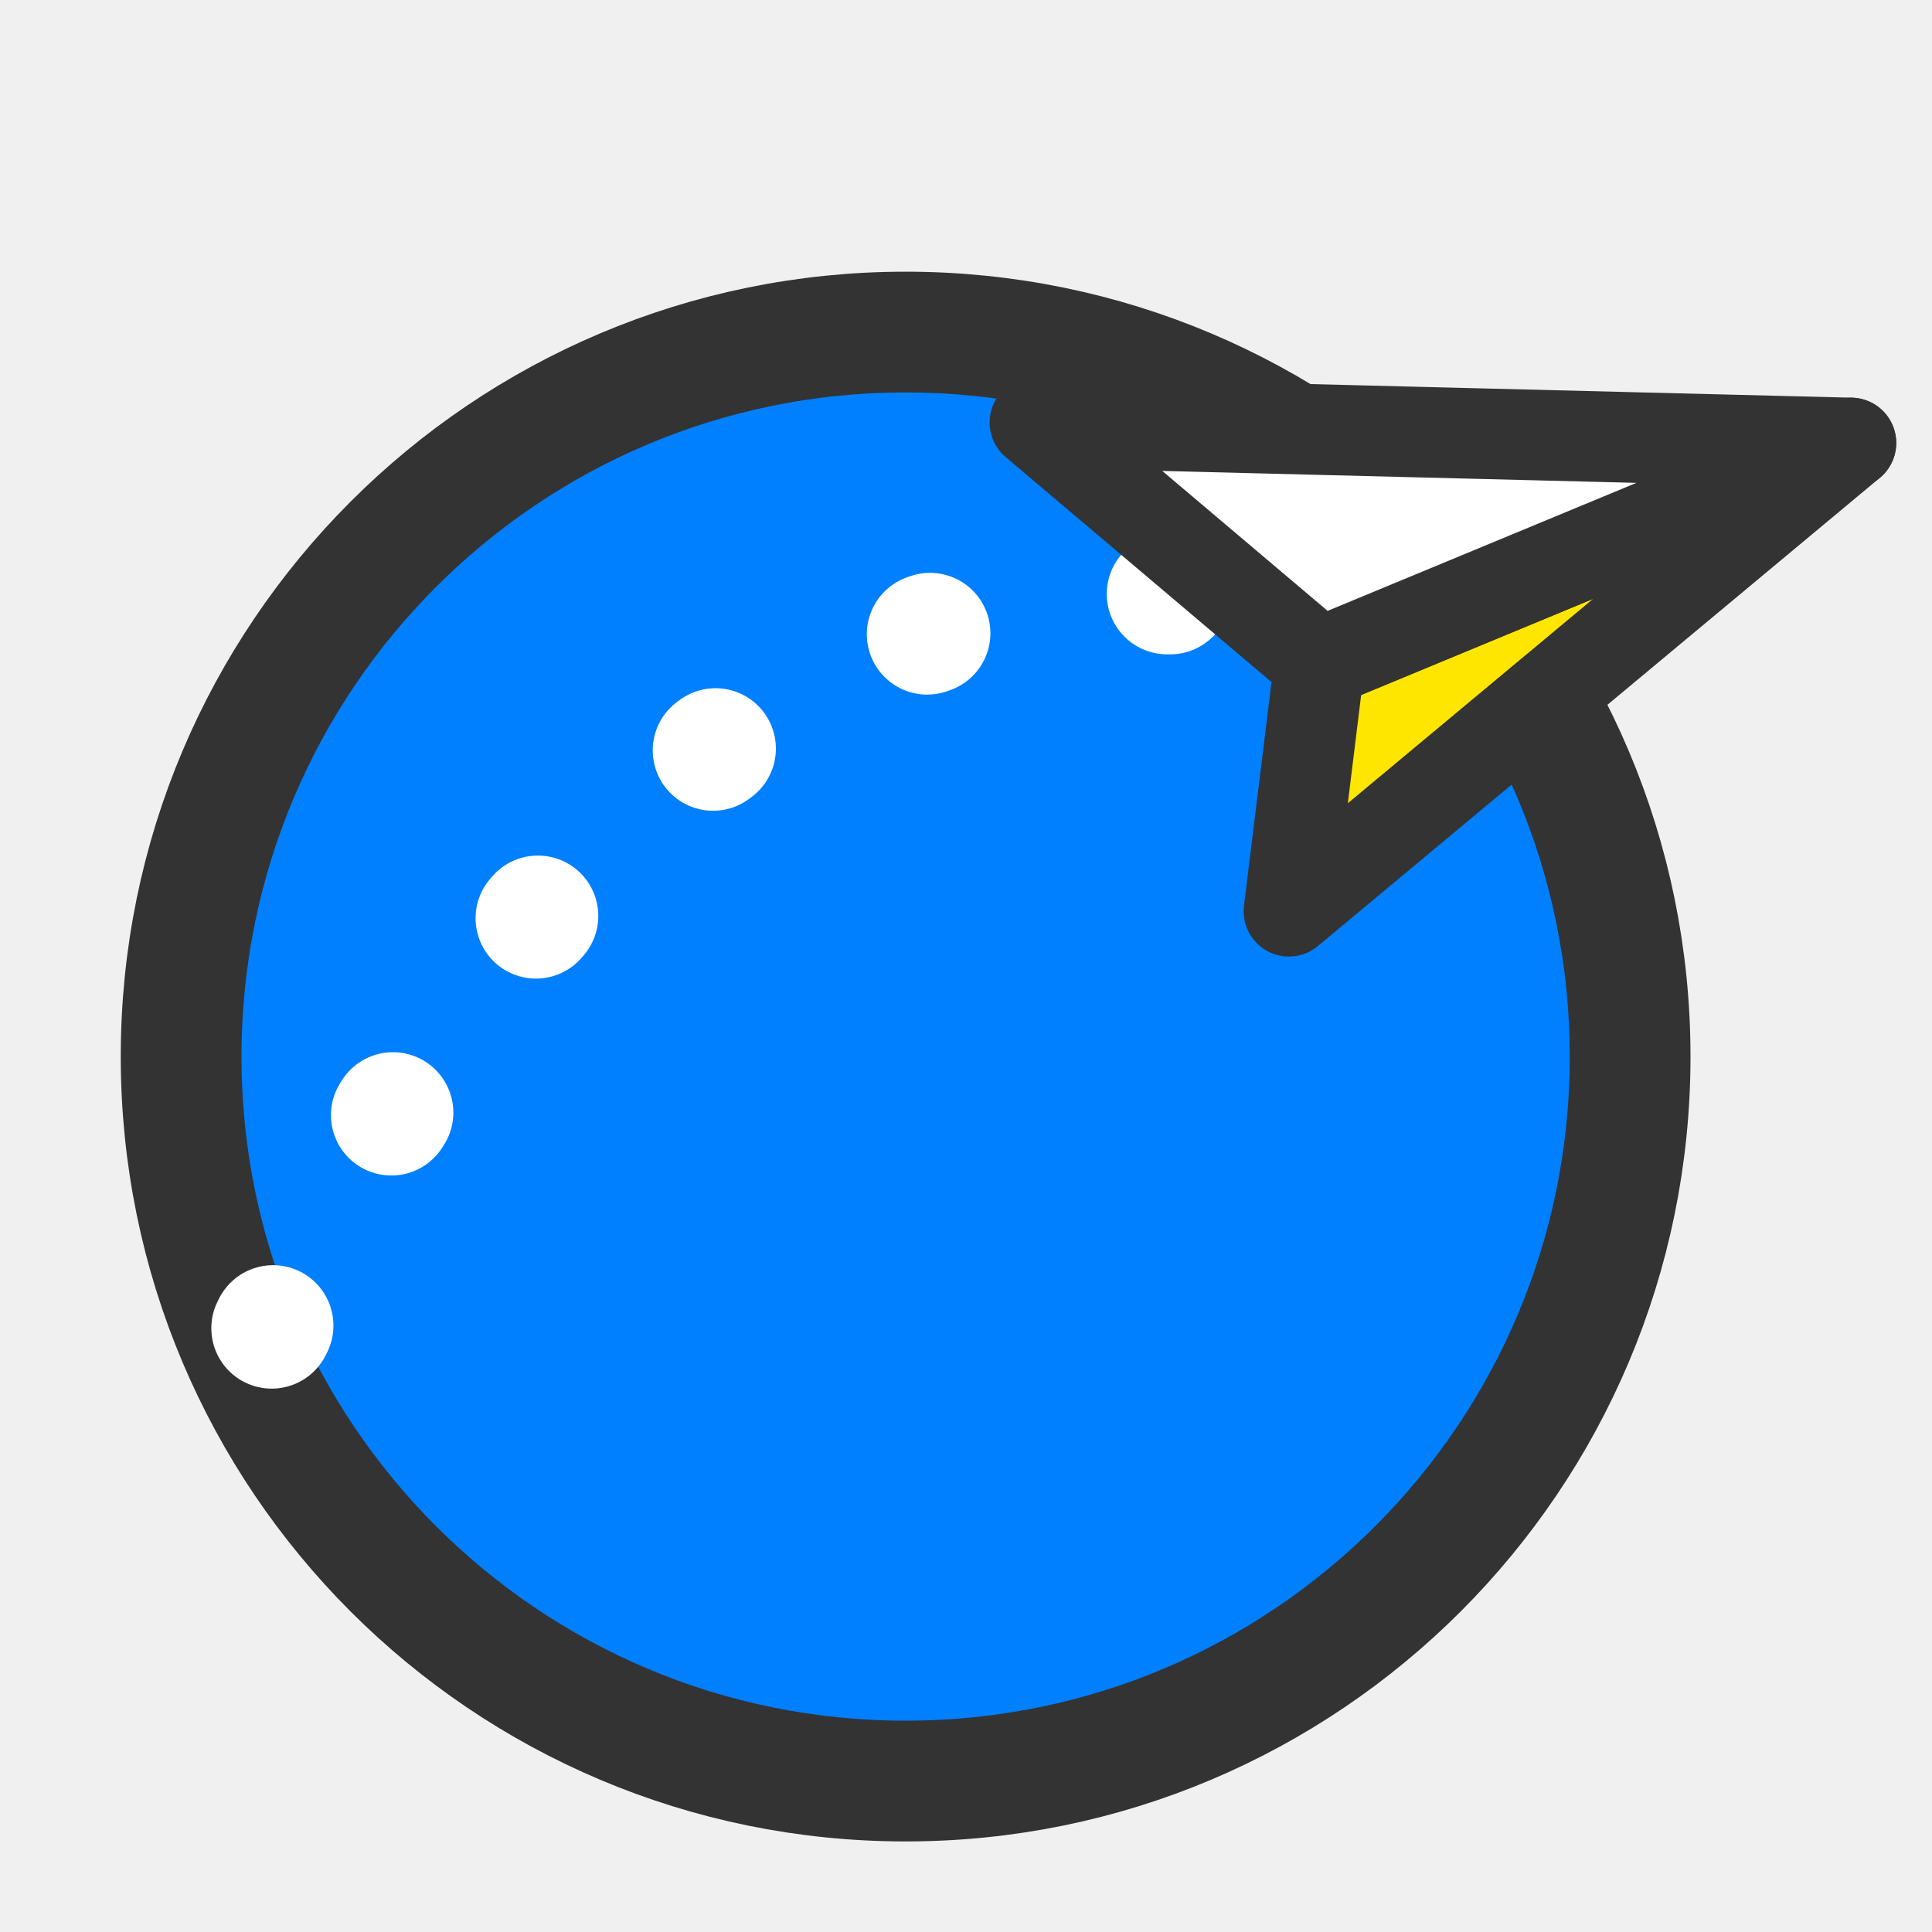
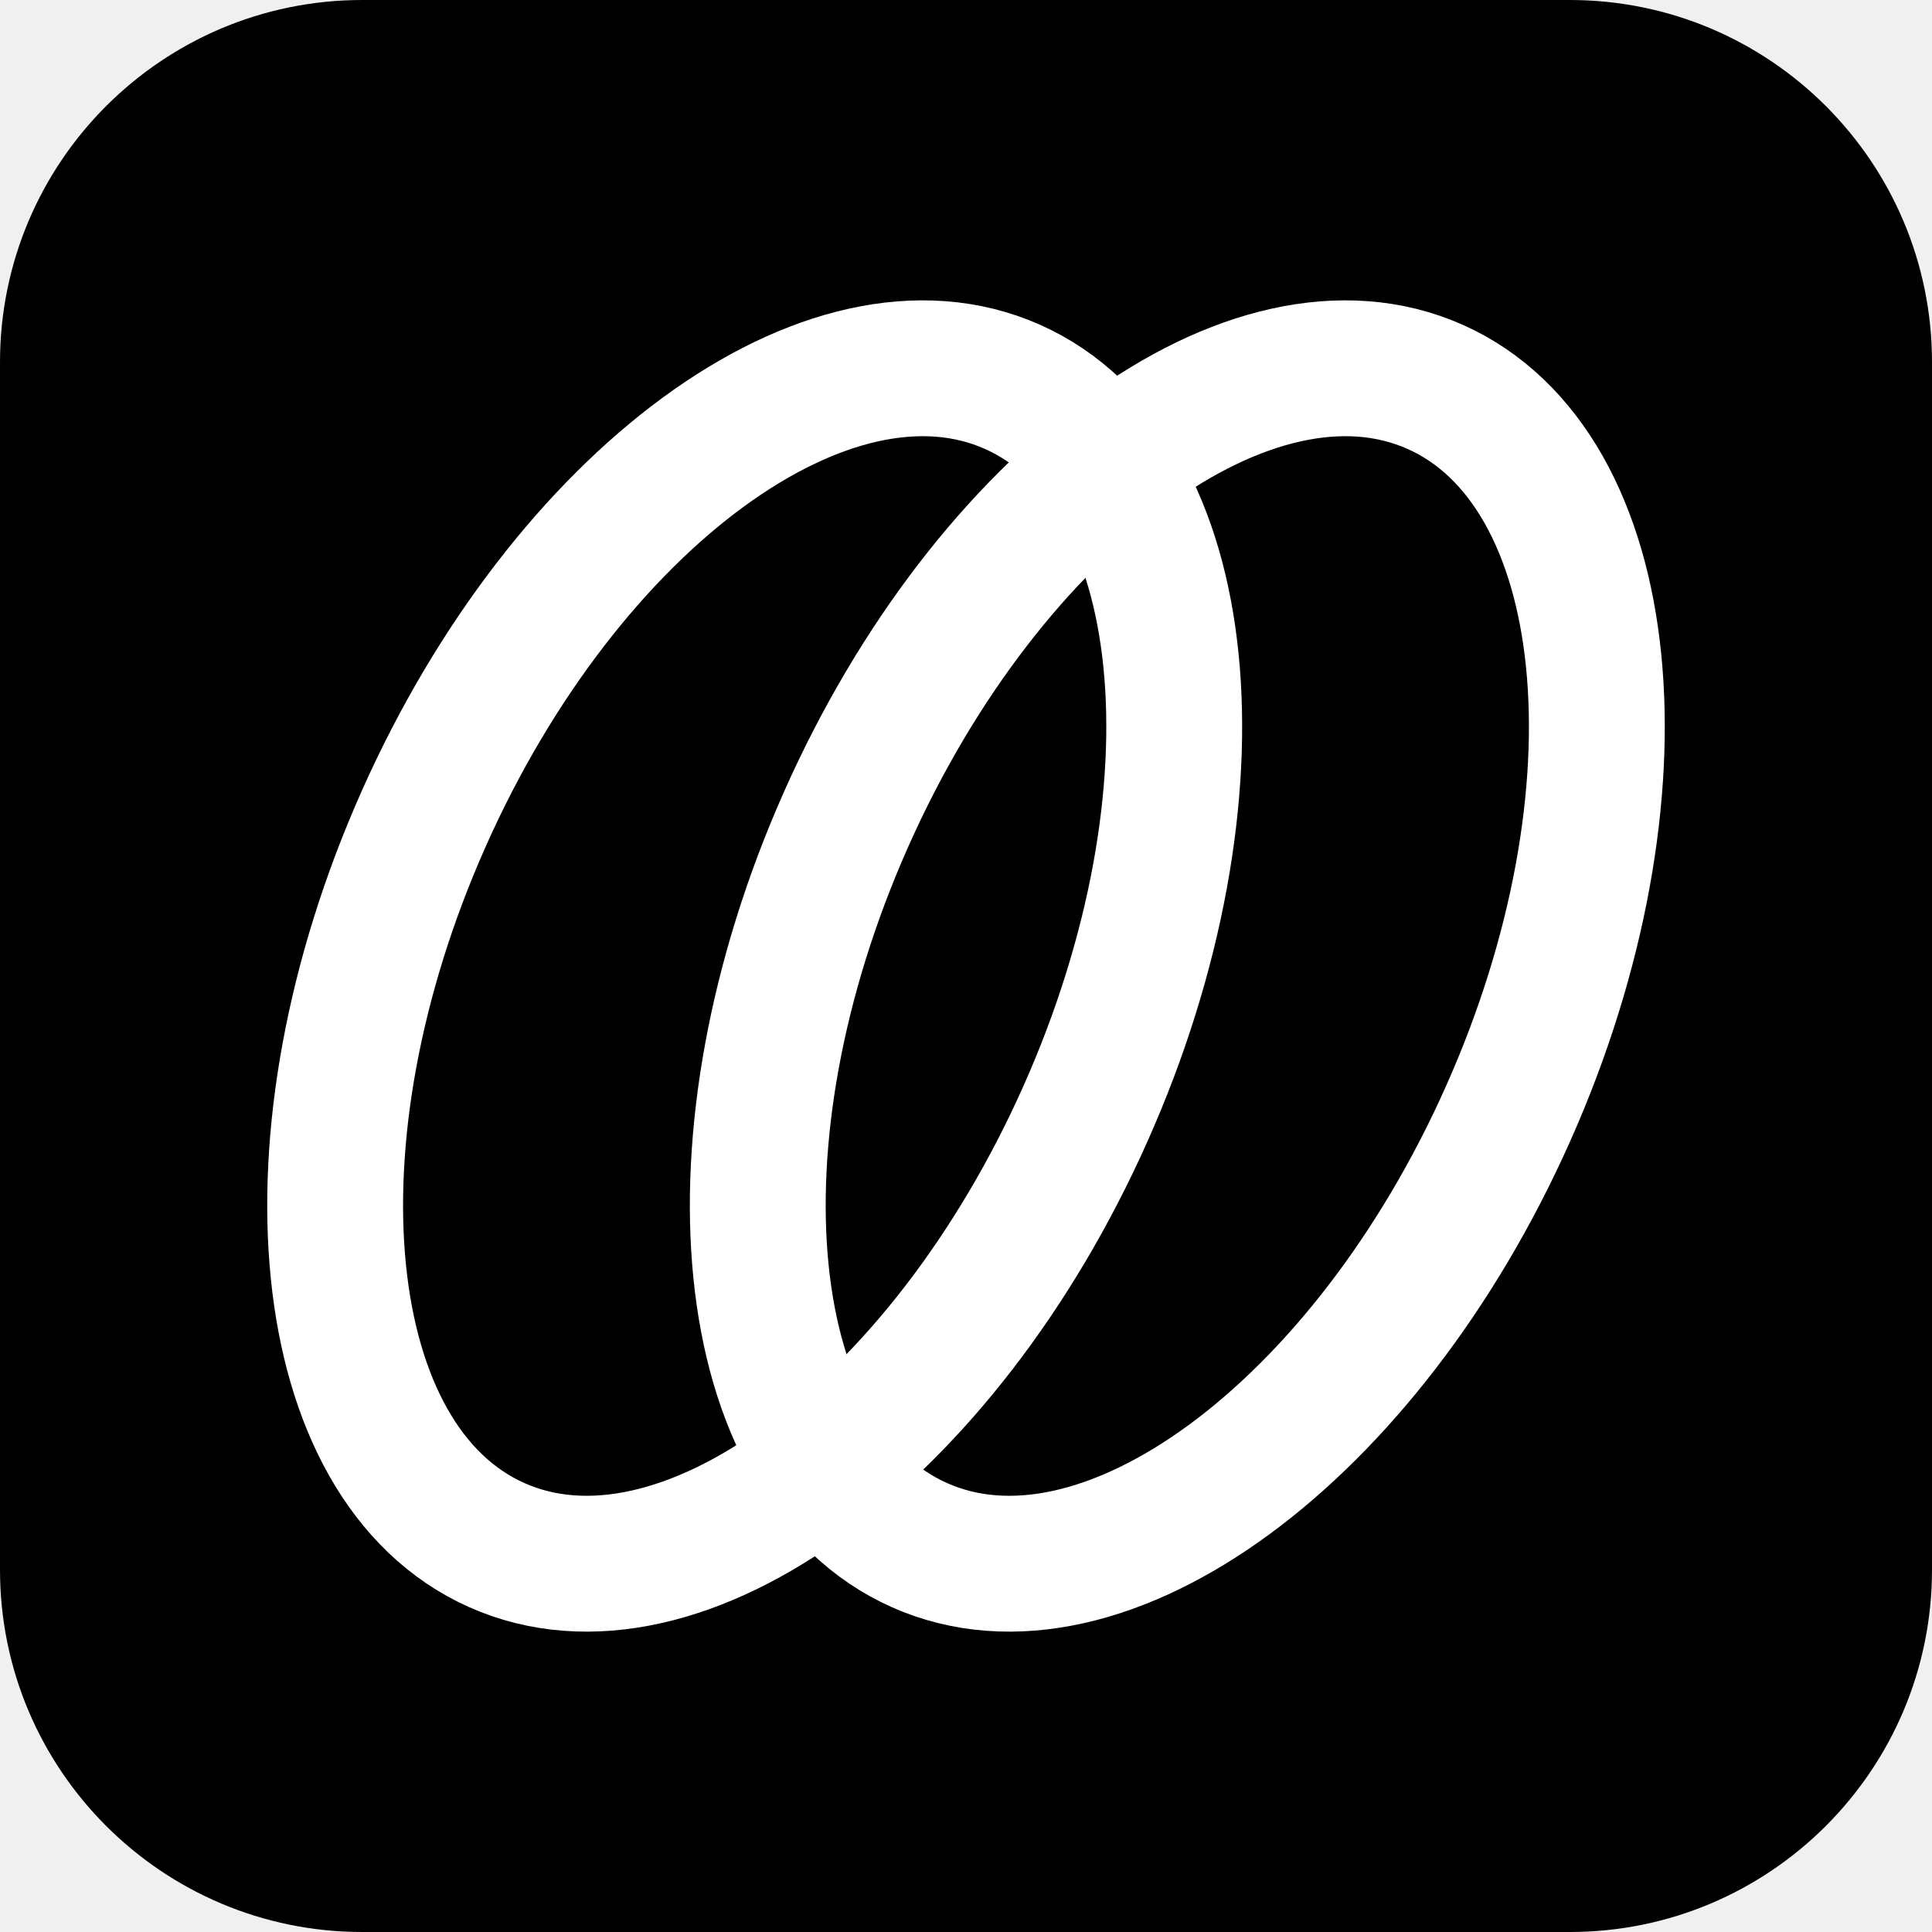
- <svg xmlns="http://www.w3.org/2000/svg" viewBox="0 0 64 64" width="64" height="64">
-   <circle cx="30" cy="35" r="24" fill="#007fff" stroke="#333333" stroke-width="4" />
-   <path d="M9 44 Q24 14 47 21" fill="none" stroke="#ffffff" stroke-width="4" stroke-linecap="round" stroke-dasharray="0.1 8" />
-   <g transform="translate(48 19) rotate(-18)">
-     <path d="M14 0 L-5 1.5 L-8.5 9 Z" fill="#ffe600" stroke="#333333" stroke-width="3" stroke-linejoin="round" />
-     <path d="M14 0 L-11.5 -9 L-5 1.5 Z" fill="#ffffff" stroke="#333333" stroke-width="3" stroke-linejoin="round" />
+ <svg xmlns="http://www.w3.org/2000/svg" viewBox="0 0 64 64">
+   <rect width="64" height="64" rx="12" fill="#000" />
+   <g fill="none" stroke="#fff" stroke-width="4.5">
+     <ellipse cx="25" cy="32" rx="12" ry="21" transform="rotate(24 25 32)" />
+     <ellipse cx="39" cy="32" rx="12" ry="21" transform="rotate(24 39 32)" />
  </g>
</svg>
